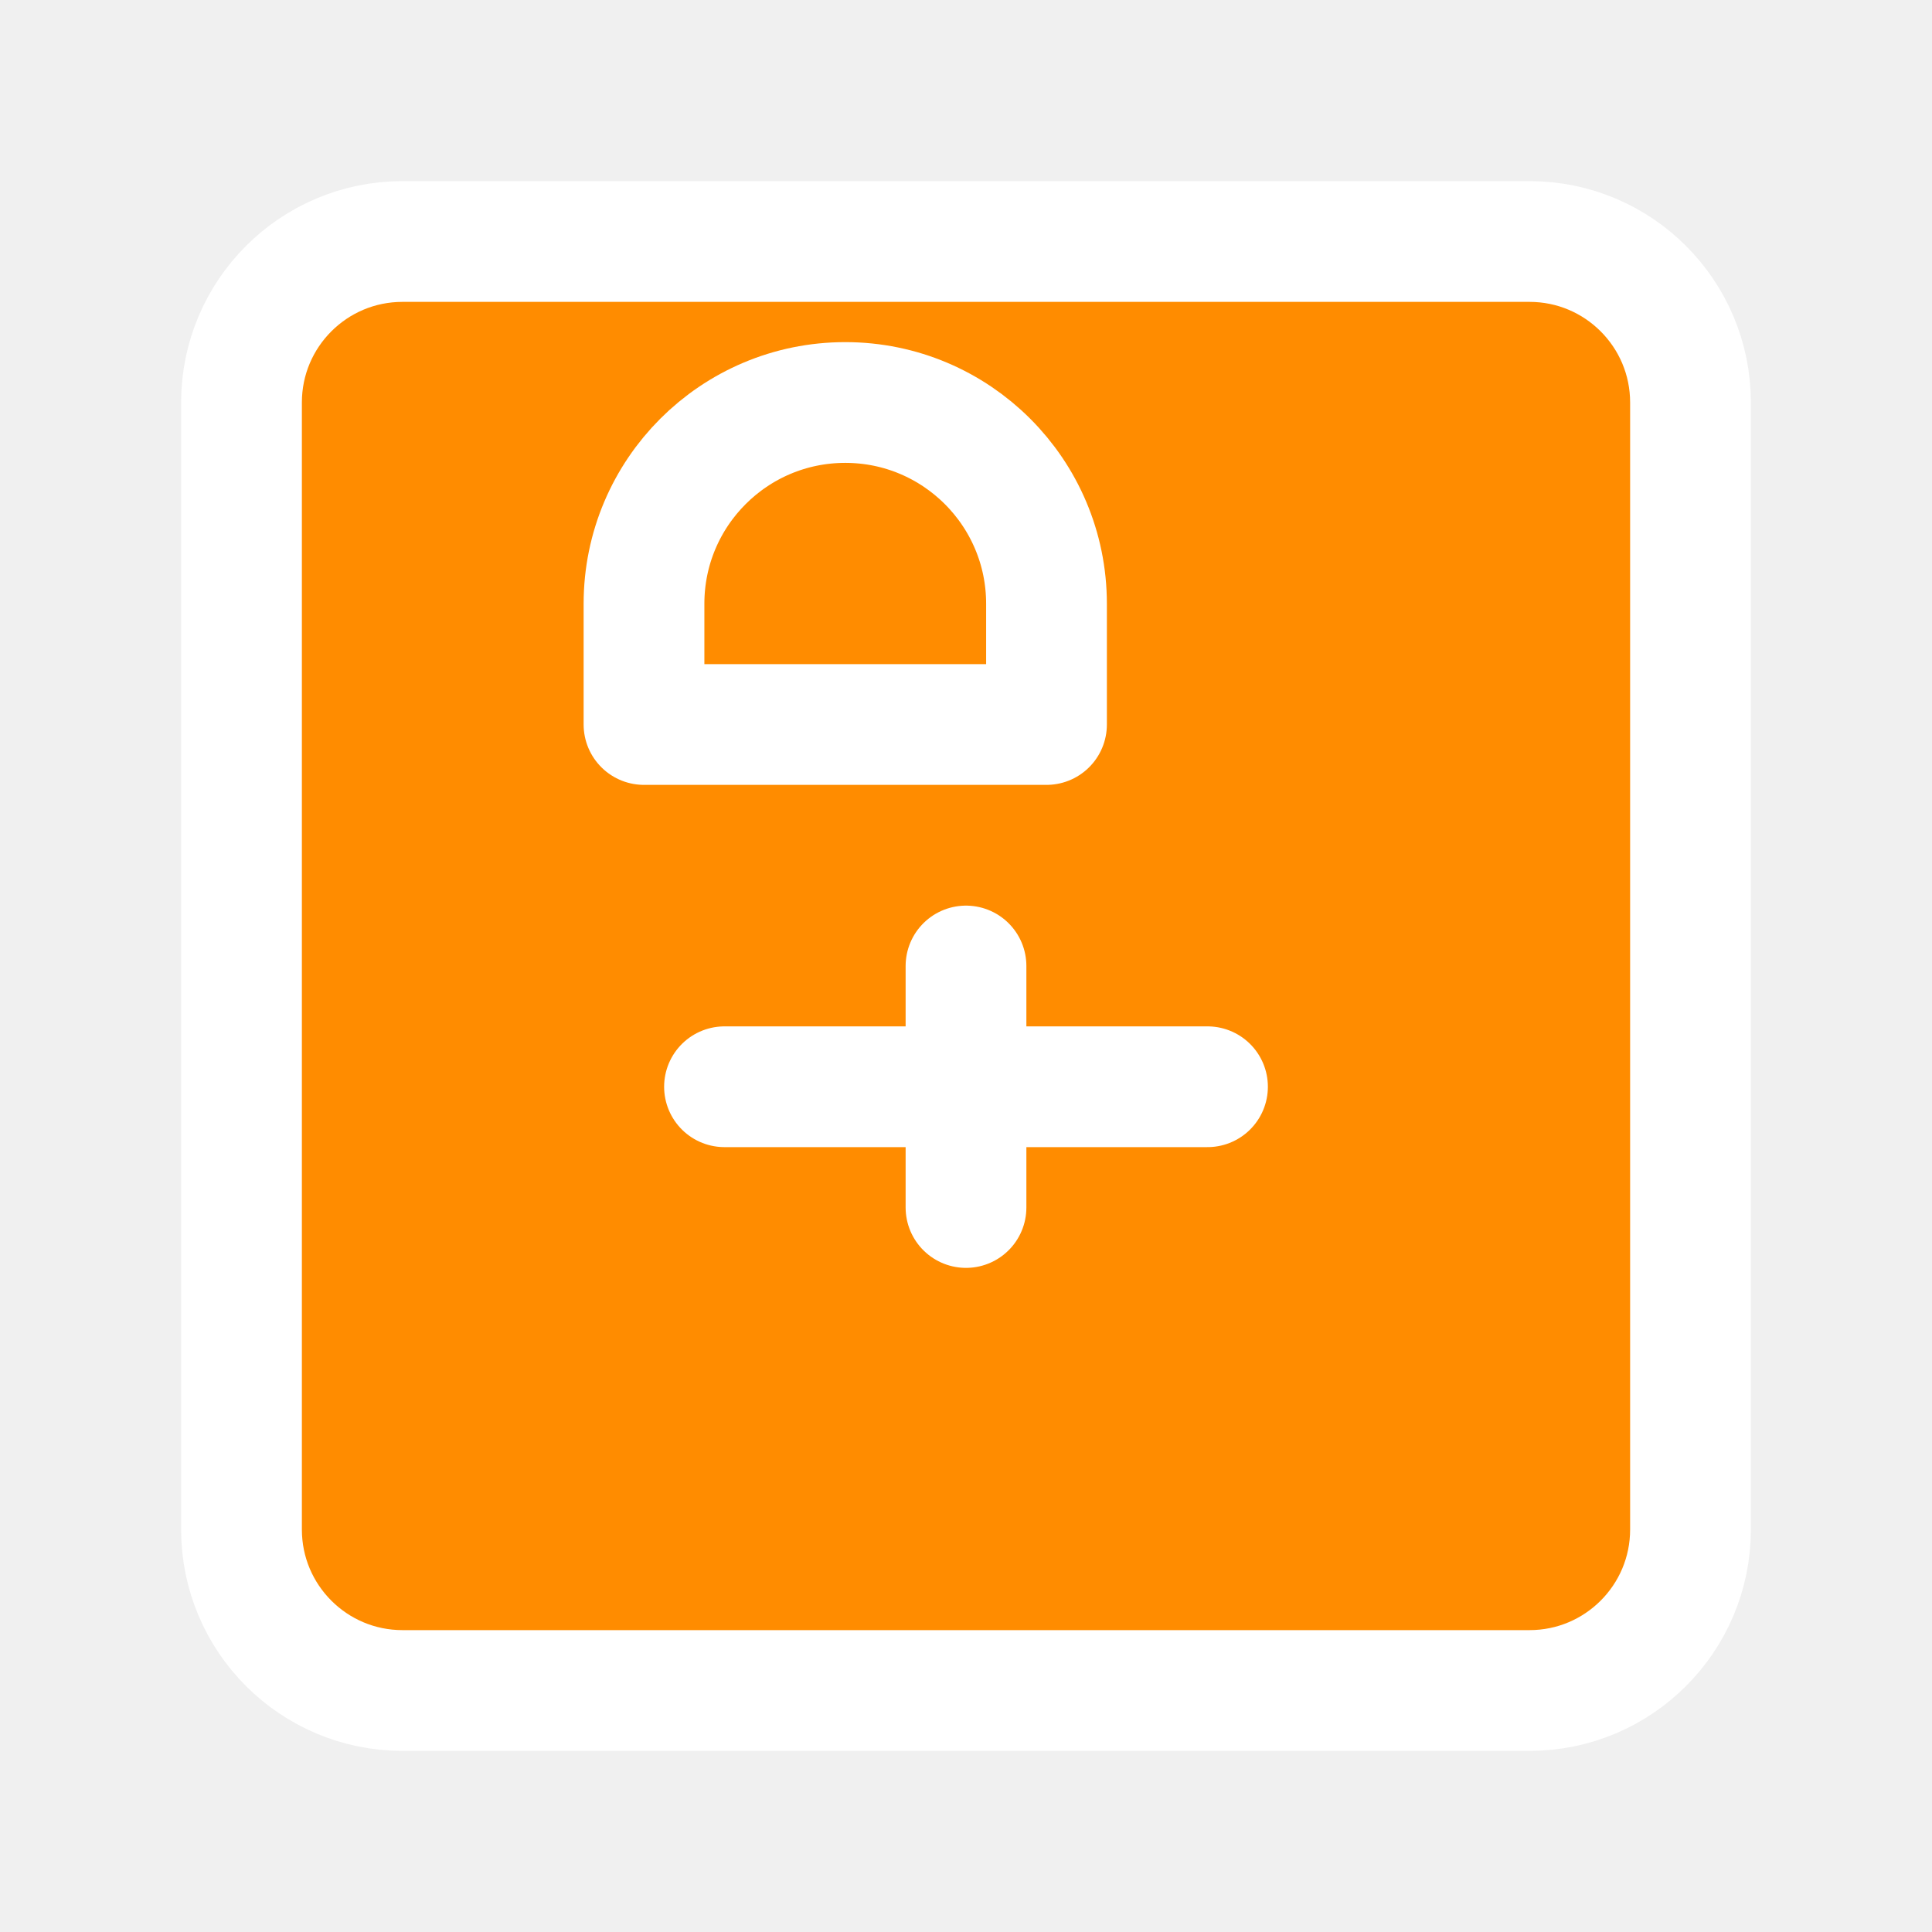
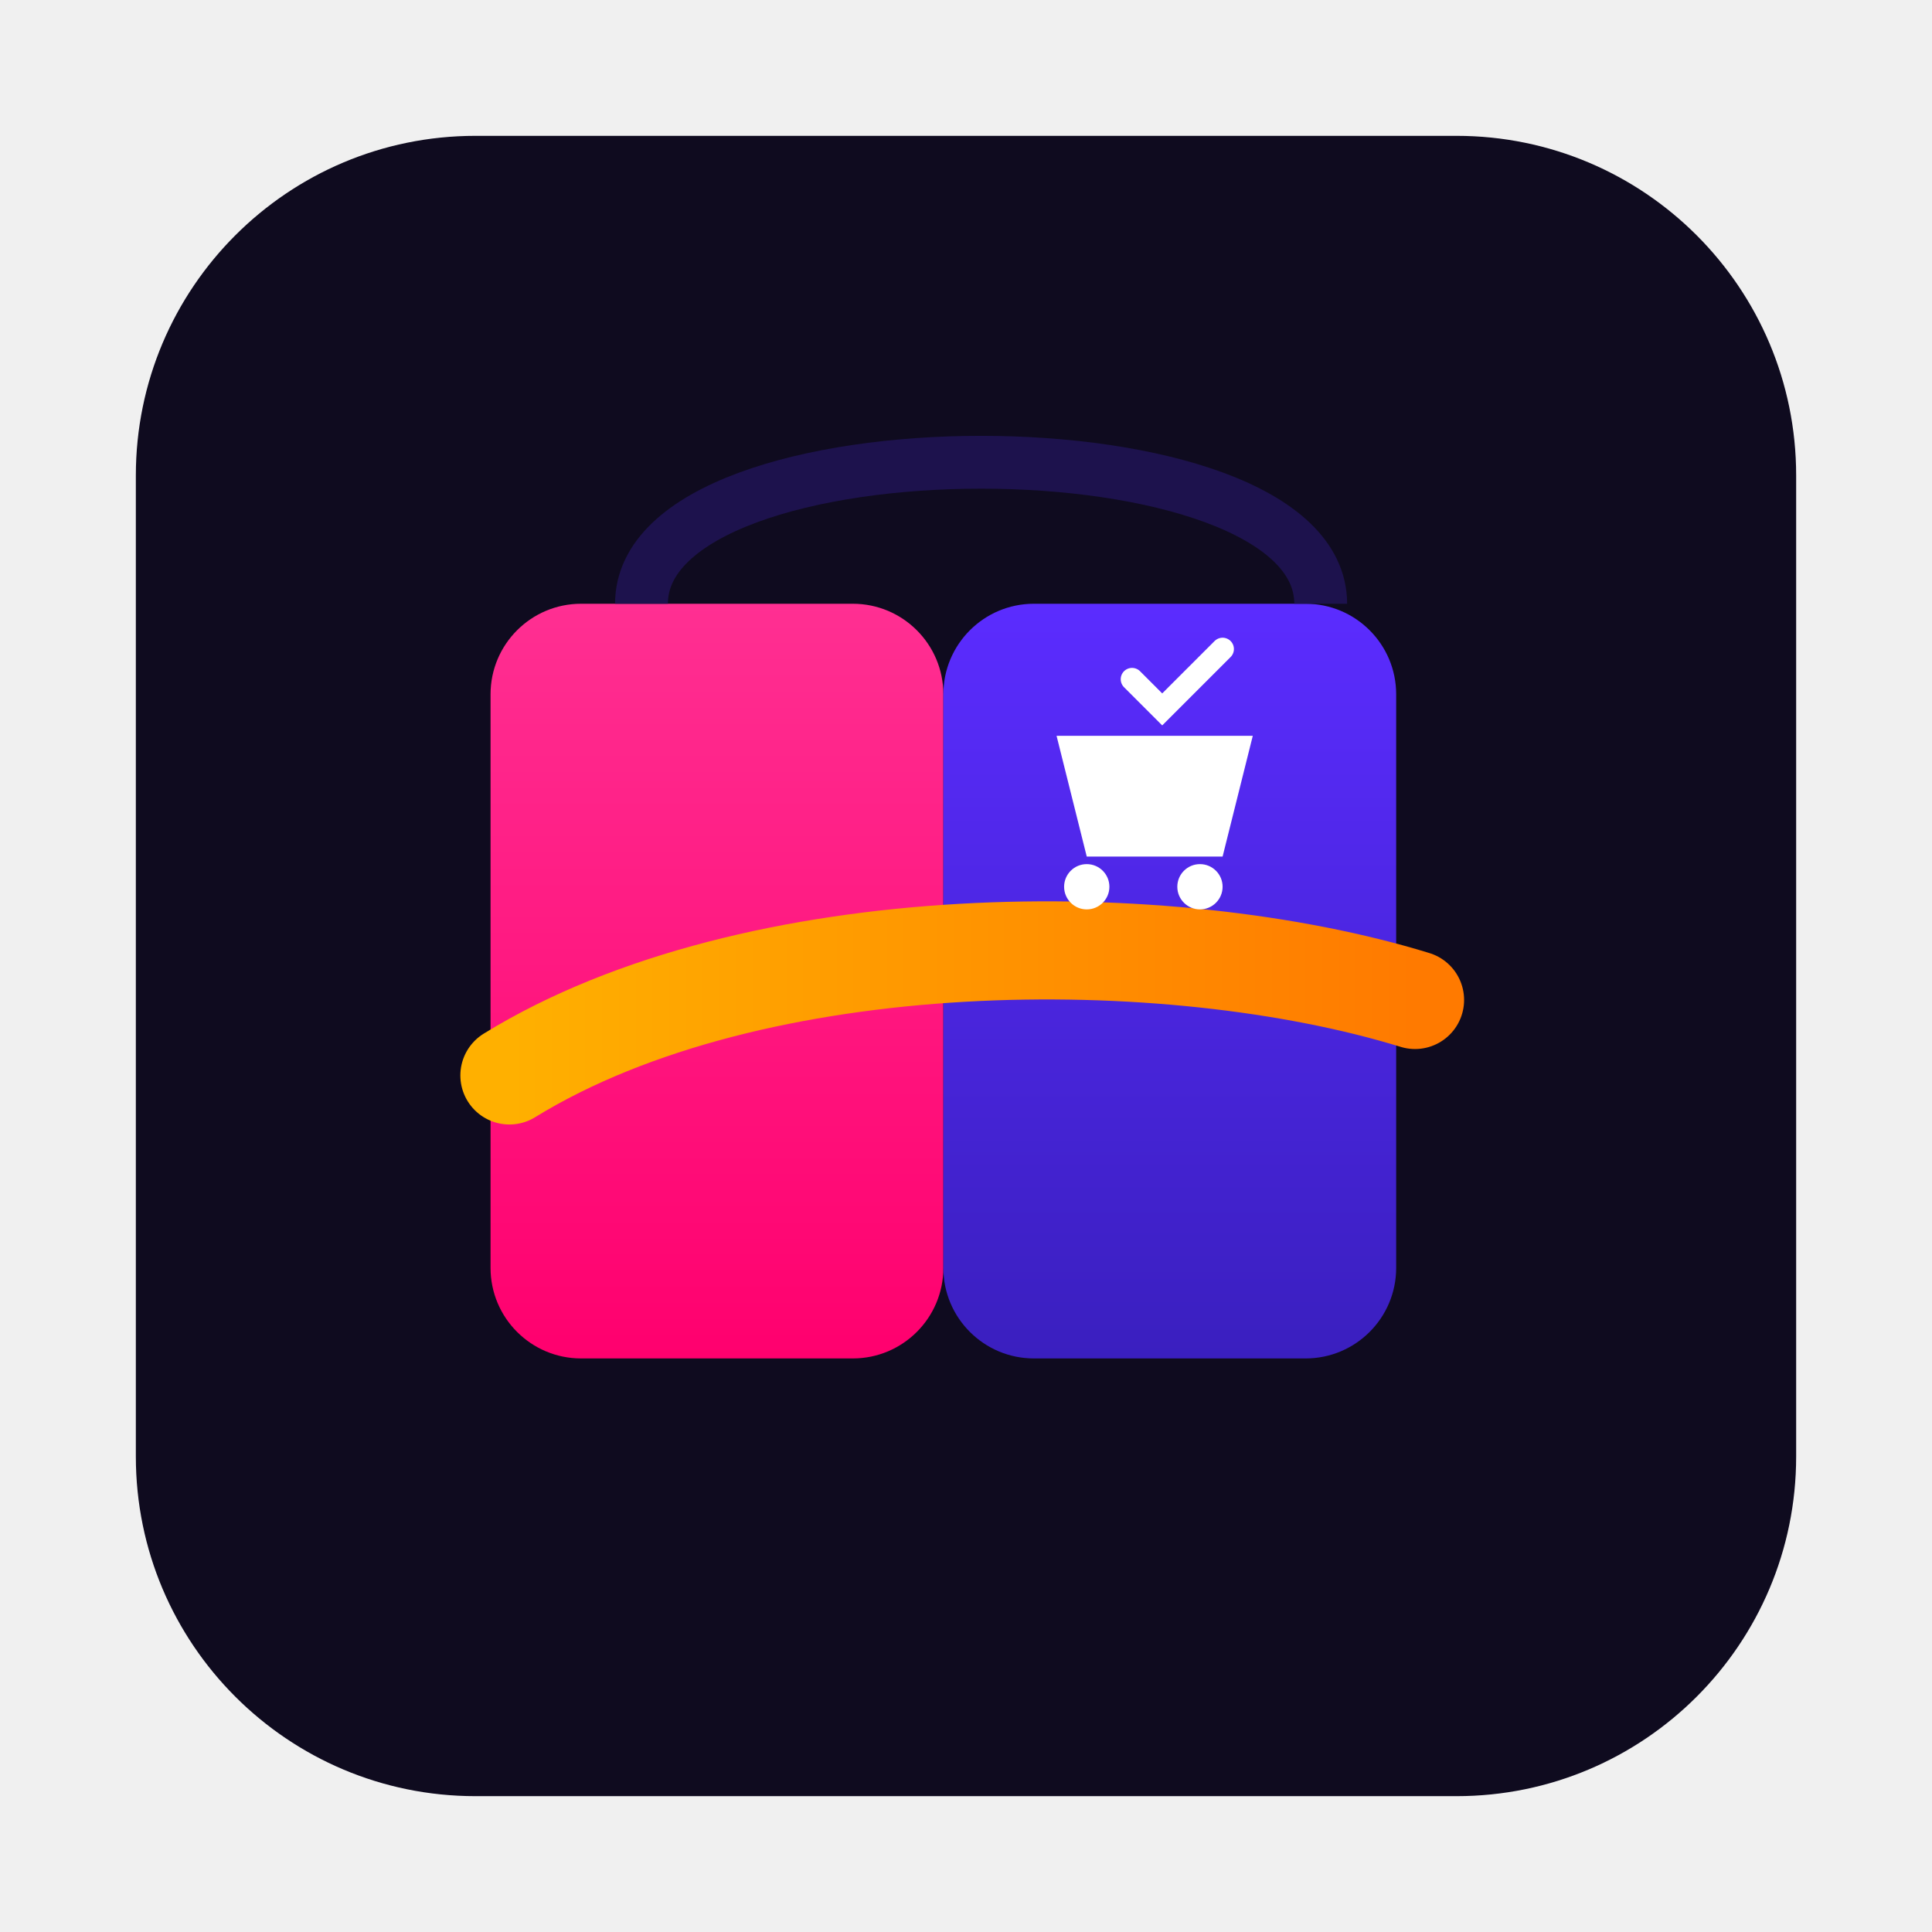
- <svg xmlns="http://www.w3.org/2000/svg" width="192" height="192" viewBox="0 0 24 24" fill="hsl(33 100% 50%)" stroke="hsl(0 0% 100%)" stroke-width="1.5" stroke-linecap="round" stroke-linejoin="round">
-   <rect width="18" height="18" x="3" y="3" rx="2" />
-   <path d="M8 7.5a2.5 2.5 0 0 1 5 0V9H8Z" />
-   <path d="M12 12v3M15 13.5H9" />
+ <svg xmlns="http://www.w3.org/2000/svg" width="512" height="512" viewBox="0 0 512 512">
+   <defs>
+     <linearGradient id="leftGrad" x1="0" y1="0" x2="0" y2="1">
+       <stop offset="0%" stop-color="#ff2f92" />
+       <stop offset="100%" stop-color="#ff006e" />
+     </linearGradient>
+     <linearGradient id="rightGrad" x1="0" y1="0" x2="0" y2="1">
+       <stop offset="0%" stop-color="#5b2cff" />
+       <stop offset="100%" stop-color="#3a1fbf" />
+     </linearGradient>
+     <linearGradient id="swooshGrad" x1="0" y1="0" x2="1" y2="0">
+       <stop offset="0%" stop-color="#ffb000" />
+       <stop offset="100%" stop-color="#ff7a00" />
+     </linearGradient>
+   </defs>
+   <rect x="36" y="36" width="440" height="440" rx="90" fill="#0f0b1f" />
+   <rect x="130" y="160" width="120" height="200" rx="24" fill="url(#leftGrad)" />
+   <rect x="250" y="160" width="120" height="200" rx="24" fill="url(#rightGrad)" />
+   <path d="M170 160 C170 110, 350 110, 350 160" stroke="#1d124d" stroke-width="14" fill="none" />
+   <path d="M135 285 C200 245, 310 245, 375 265" stroke="url(#swooshGrad)" stroke-width="26" fill="none" stroke-linecap="round" />
+   <path d="M280 195 h52 l-8 32 h-36 z" fill="#ffffff" />
+   <circle cx="288" cy="235" r="6" fill="#ffffff" />
+   <circle cx="318" cy="235" r="6" fill="#ffffff" />
+   <path d="M300 180 l8 8 l16 -16" stroke="#ffffff" stroke-width="6" fill="none" stroke-linecap="round" />
</svg>
